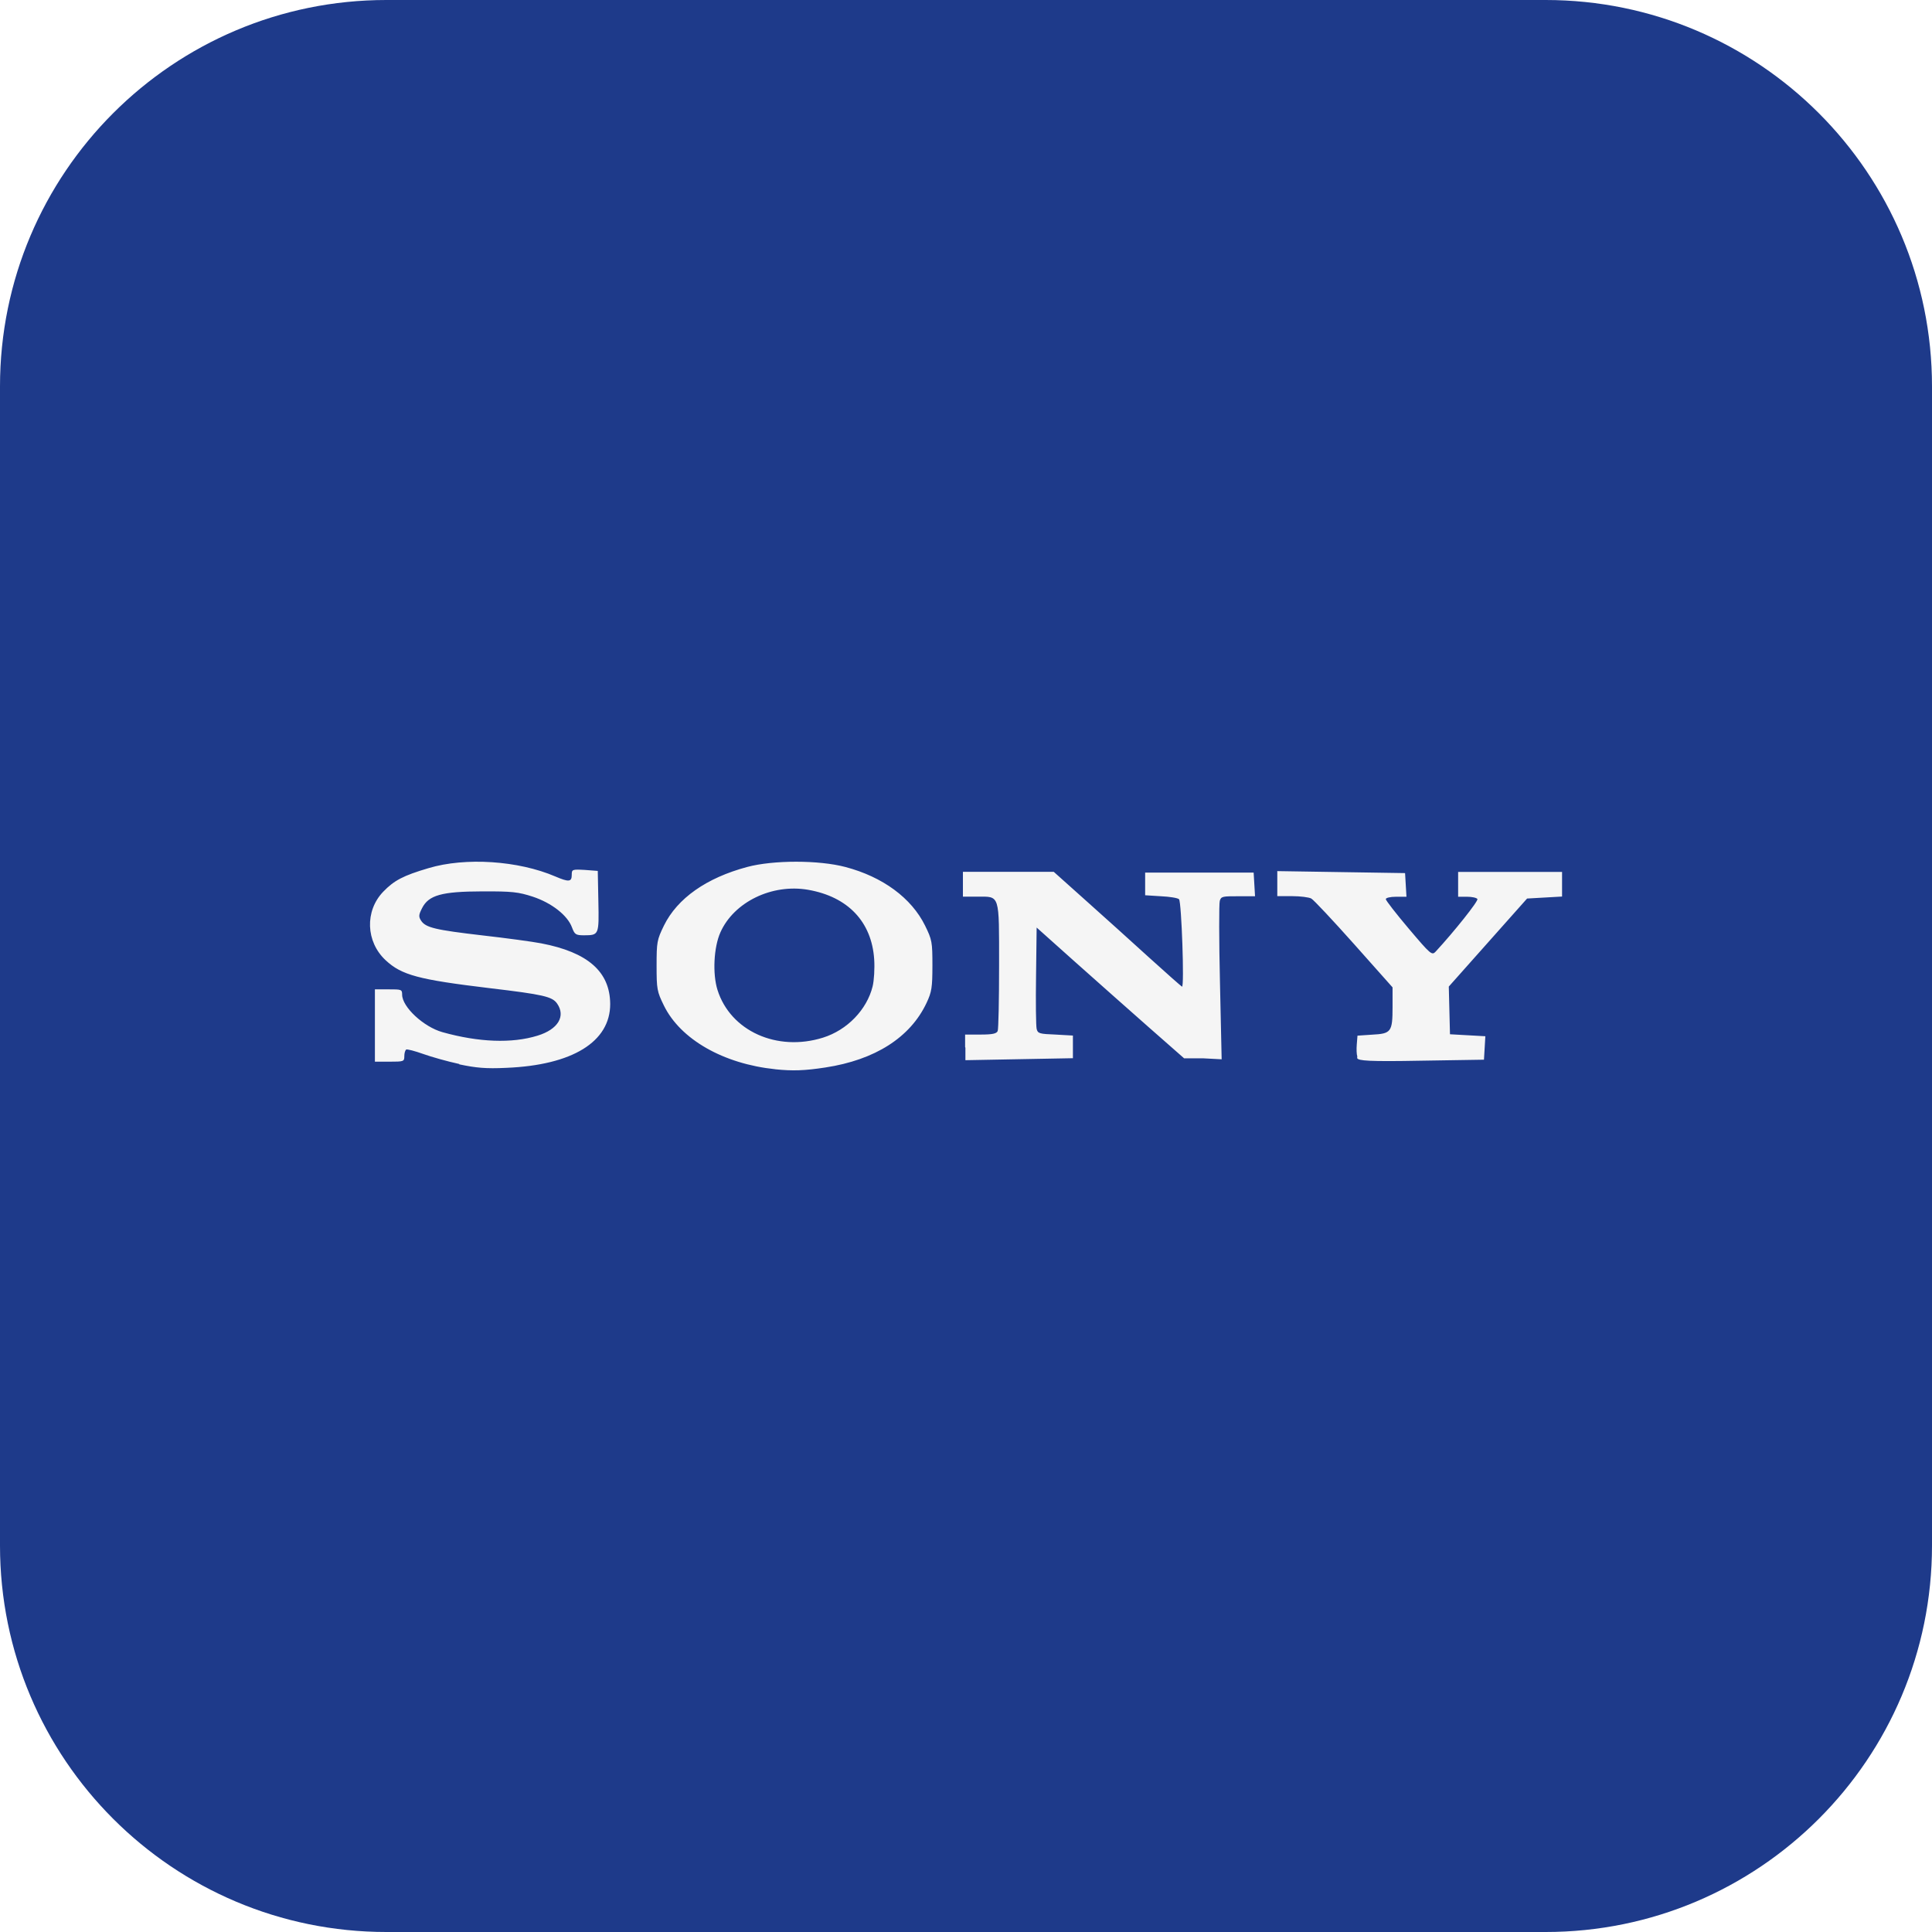
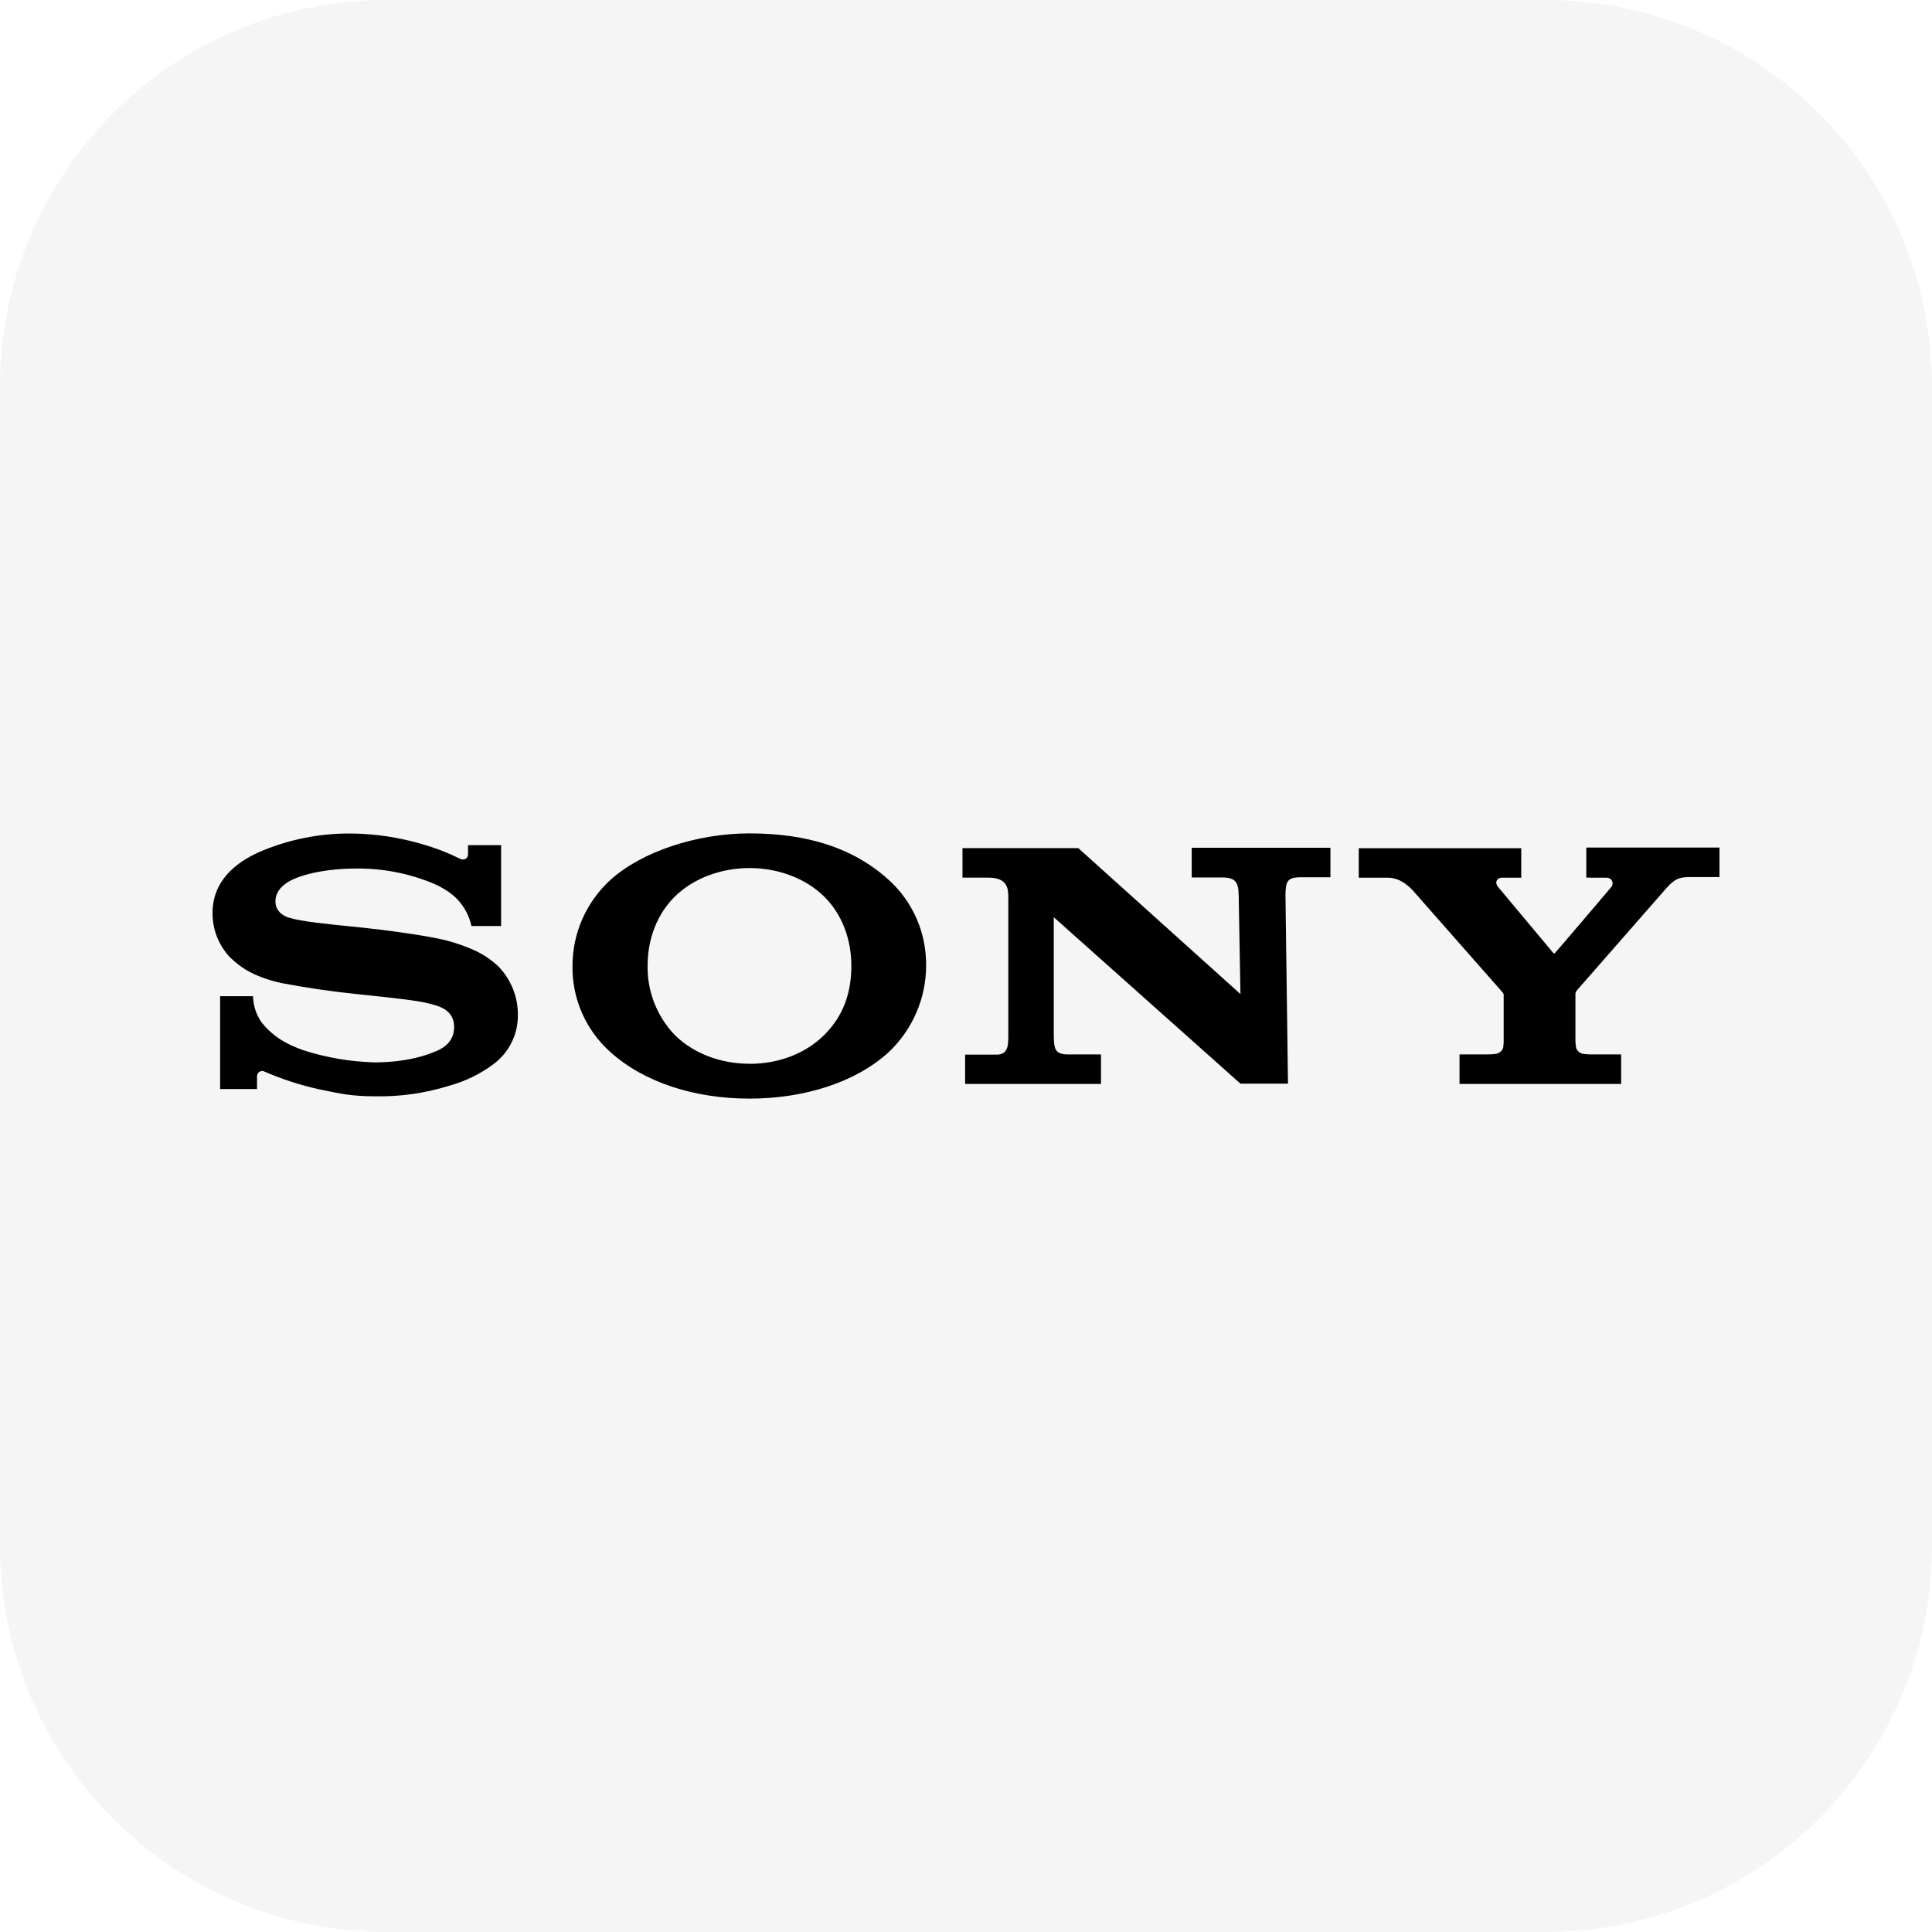
<svg xmlns="http://www.w3.org/2000/svg" viewBox="0 0 256 256" width="256" height="256">
  <defs>
    <clipPath id="bgc">
      <rect width="256" height="256" rx="51.2" />
    </clipPath>
-     <filter id="f_o63" color-interpolation-filters="sRGB">
-       <feFlood flood-color="#f5f5f5" result="c" />
-       <feComposite in="c" in2="SourceAlpha" operator="in" />
-     </filter>
  </defs>
-   <rect width="256" height="256" rx="51.2" fill="#1e3a8a" />
-   <g opacity="1" transform="translate(128,128) rotate(0)" filter="url(#f_o63)">
-     <svg x="-92.16" y="-92.16" width="184.32" height="184.32" viewBox="0 0 14 14">
-       <g id="SVGRepo_bgCarrier" stroke-width="0" />
-       <g id="SVGRepo_tracerCarrier" stroke-linecap="round" stroke-linejoin="round" />
-       <g id="SVGRepo_iconCarrier">
-         <path d="m 5.08,8.039 c -0.521,-0.054 -0.953,-0.3 -1.12,-0.64 -0.07,-0.143 -0.074,-0.165 -0.074,-0.403 0,-0.238 0.004,-0.259 0.074,-0.403 0.135,-0.274 0.427,-0.48 0.839,-0.59 0.262,-0.07 0.72,-0.07 0.987,5e-4 0.376,0.099 0.665,0.312 0.802,0.59 0.07,0.143 0.074,0.164 0.074,0.402 -3.4e-4,0.222 -0.007,0.265 -0.059,0.376 -0.164,0.348 -0.519,0.574 -1.019,0.65 -0.209,0.032 -0.328,0.036 -0.503,0.018 z m 0.481,-0.318 c 0.243,-0.076 0.441,-0.281 0.499,-0.515 0.015,-0.06 0.022,-0.183 0.016,-0.273 -0.025,-0.378 -0.264,-0.63 -0.665,-0.7 -0.364,-0.063 -0.747,0.123 -0.883,0.429 -0.067,0.15 -0.08,0.417 -0.029,0.579 0.13,0.413 0.599,0.625 1.062,0.48 z m -3.662,0.265 c -0.116,-0.025 -0.279,-0.071 -0.363,-0.101 -0.084,-0.03 -0.161,-0.05 -0.171,-0.044 -0.01,0.01 -0.018,0.036 -0.018,0.067 0,0.053 -0.006,0.055 -0.148,0.055 l -0.148,0 0,-0.364 0,-0.364 0.137,0 c 0.128,0 0.137,0 0.137,0.053 0,0.124 0.216,0.325 0.406,0.378 0.365,0.102 0.699,0.115 0.957,0.035 0.206,-0.063 0.286,-0.196 0.196,-0.324 -0.049,-0.069 -0.138,-0.09 -0.678,-0.154 -0.716,-0.086 -0.886,-0.131 -1.047,-0.281 -0.2,-0.186 -0.211,-0.496 -0.024,-0.69 0.11,-0.114 0.202,-0.162 0.456,-0.237 0.371,-0.111 0.903,-0.076 1.276,0.084 0.135,0.058 0.165,0.055 0.165,-0.015 0,-0.056 0.004,-0.058 0.131,-0.051 l 0.131,0.01 0.006,0.305 c 0.007,0.341 0.006,0.342 -0.144,0.343 -0.085,3e-4 -0.095,-0.01 -0.121,-0.078 -0.044,-0.122 -0.205,-0.248 -0.396,-0.311 -0.145,-0.047 -0.207,-0.054 -0.506,-0.053 -0.411,9e-4 -0.542,0.038 -0.608,0.17 -0.034,0.067 -0.035,0.085 -0.009,0.125 0.046,0.07 0.144,0.093 0.617,0.148 0.238,0.027 0.504,0.063 0.592,0.08 0.47,0.09 0.692,0.286 0.694,0.61 0.001,0.381 -0.381,0.616 -1.046,0.643 -0.207,0.01 -0.305,0 -0.472,-0.035 z m 5.092,-0.17 0,-0.126 0.157,0 c 0.122,0 0.16,-0.01 0.171,-0.036 0.008,-0.02 0.014,-0.316 0.014,-0.658 0,-0.727 0.01,-0.694 -0.218,-0.694 l -0.146,0 0,-0.125 0,-0.125 0.457,0 0.457,0 0.323,0.289 c 0.178,0.159 0.465,0.417 0.638,0.575 0.173,0.157 0.322,0.288 0.33,0.292 0.025,0.01 -0.005,-0.855 -0.03,-0.88 -0.013,-0.013 -0.095,-0.026 -0.182,-0.03 l -0.159,-0.01 0,-0.114 0,-0.114 0.546,0 0.546,0 0.007,0.119 0.007,0.119 -0.17,0 c -0.153,0 -0.172,0 -0.185,0.047 -0.008,0.026 -0.008,0.395 0.002,0.821 l 0.017,0.773 -0.189,-0.01 -0.189,0 -0.355,-0.312 c -0.195,-0.172 -0.529,-0.468 -0.742,-0.658 l -0.387,-0.346 -0.006,0.485 c -0.004,0.267 -8.9e-4,0.508 0.006,0.535 0.011,0.046 0.028,0.051 0.189,0.057 l 0.176,0.01 0,0.114 0,0.114 -0.541,0.01 -0.541,0.01 0,-0.126 z m 3.947,0.093 c -0.007,-0.018 -0.009,-0.072 -0.005,-0.12 l 0.007,-0.088 0.148,-0.01 c 0.191,-0.01 0.205,-0.027 0.205,-0.279 l 0,-0.197 -0.387,-0.435 c -0.213,-0.239 -0.407,-0.446 -0.431,-0.459 -0.024,-0.013 -0.111,-0.024 -0.193,-0.024 l -0.149,0 0,-0.126 0,-0.126 0.643,0.01 0.643,0.01 0.007,0.119 0.007,0.119 -0.104,0 c -0.059,0 -0.104,0.011 -0.104,0.024 0,0.013 0.104,0.147 0.231,0.297 0.22,0.26 0.233,0.271 0.27,0.232 0.186,-0.201 0.433,-0.511 0.421,-0.53 -0.008,-0.013 -0.055,-0.023 -0.104,-0.023 l -0.09,0 0,-0.125 0,-0.125 0.523,0 0.523,0 0,0.124 0,0.124 -0.176,0.01 -0.176,0.01 -0.394,0.443 -0.394,0.443 0.006,0.24 0.006,0.24 0.178,0.01 0.178,0.01 -0.007,0.118 -0.007,0.118 -0.632,0.01 c -0.527,0.01 -0.634,7e-4 -0.644,-0.026 z" />
-       </g>
+   <rect width="256" height="256" rx="51.2" fill="#f5f5f5" />
+   <g opacity="1" transform="translate(128,128) rotate(0)">
+     <svg x="-99.84" y="-99.84" width="199.68" height="199.68" viewBox="0 0 24 24">
+       <path fill="#000000" d="M8.55 9.888c.921 0 1.658.23 2.221.742c.385.349.6.846.594 1.367a1.9 1.9 0 0 1-.594 1.373c-.527.484-1.348.742-2.22.742s-1.68-.258-2.215-.742a1.8 1.8 0 0 1-.603-1.373c0-.518.218-1.015.603-1.367c.5-.454 1.384-.742 2.214-.742m.003 3.67c.461 0 .888-.161 1.188-.458c.3-.3.433-.66.433-1.103c0-.424-.148-.821-.433-1.103c-.294-.29-.733-.454-1.188-.454s-.893.163-1.19.454c-.285.282-.434.679-.434 1.103a1.56 1.56 0 0 0 .434 1.103c.297.294.733.457 1.19.457M3.712 11.59q.24.061.466.163a1.4 1.4 0 0 1 .379.258c.197.206.309.482.306.767a.96.96 0 0 1-.379.778a2.1 2.1 0 0 1-.709.349a3.7 3.7 0 0 1-1.194.17c-.352 0-.546-.041-.813-.097l-.077-.016a4.7 4.7 0 0 1-.858-.278a.07.07 0 0 0-.042-.012a.084.084 0 0 0-.082.084v.203H.121v-1.478h.524a.76.76 0 0 0 .137.418c.212.26.44.36.657.44c.367.12.752.184 1.136.196c.553 0 .876-.134.946-.163l.009-.004l.006-.002c.062-.023.312-.114.312-.392c0-.274-.234-.334-.387-.373l-.022-.005c-.17-.046-.562-.088-.99-.133l-.152-.016a14 14 0 0 1-1.197-.175c-.498-.11-.694-.292-.816-.405l-.008-.008a1.02 1.02 0 0 1-.276-.7c0-.496.34-.796.758-.98a3.6 3.6 0 0 1 1.439-.289c.82.003 1.487.27 1.727.394c.097.052.145-.012.145-.06v-.149h.527v1.288h-.472a.9.9 0 0 0-.294-.491a1.3 1.3 0 0 0-.297-.179a3.1 3.1 0 0 0-1.251-.245c-.443 0-.867.085-1.08.215q-.199.124-.2.306c0 .173.146.242.22.263c.196.06.632.103.971.137l.204.021c.327.033 1.012.124 1.315.2m18.167-.997v-.479H24v.47h-.476c-.172 0-.242.033-.372.179l-1.427 1.63a.1.1 0 0 0-.019.07v.742a1 1 0 0 0 .012.103a.15.15 0 0 0 .1.09a1 1 0 0 0 .13.01h.486v.47H19.86v-.47h.46a1 1 0 0 0 .13-.01a.16.16 0 0 0 .104-.09a1 1 0 0 0 .009-.1v-.742c0-.025 0-.025-.033-.064L19.119 10.8c-.076-.079-.206-.206-.406-.206h-.458v-.47h2.588v.47h-.312c-.07 0-.118.07-.058.146l.879 1.051c.009.012.015.012.027.003s.894-1.045.9-1.054a.09.09 0 0 0-.018-.128a.1.1 0 0 0-.06-.018zm-6.284-.003h.485c.221 0 .26.085.263.291l.028 1.566l-2.582-2.324h-1.845v.47h.412c.297 0 .318.164.318.31v2.213c0 .128.001.295-.182.295h-.506v.467h2.164v-.47h-.528c-.212 0-.22-.097-.224-.303v-1.882l2.973 2.651h.757l-.04-2.996c.004-.218.019-.291.243-.291h.473v-.47h-2.209Z" />
    </svg>
  </g>
</svg>
